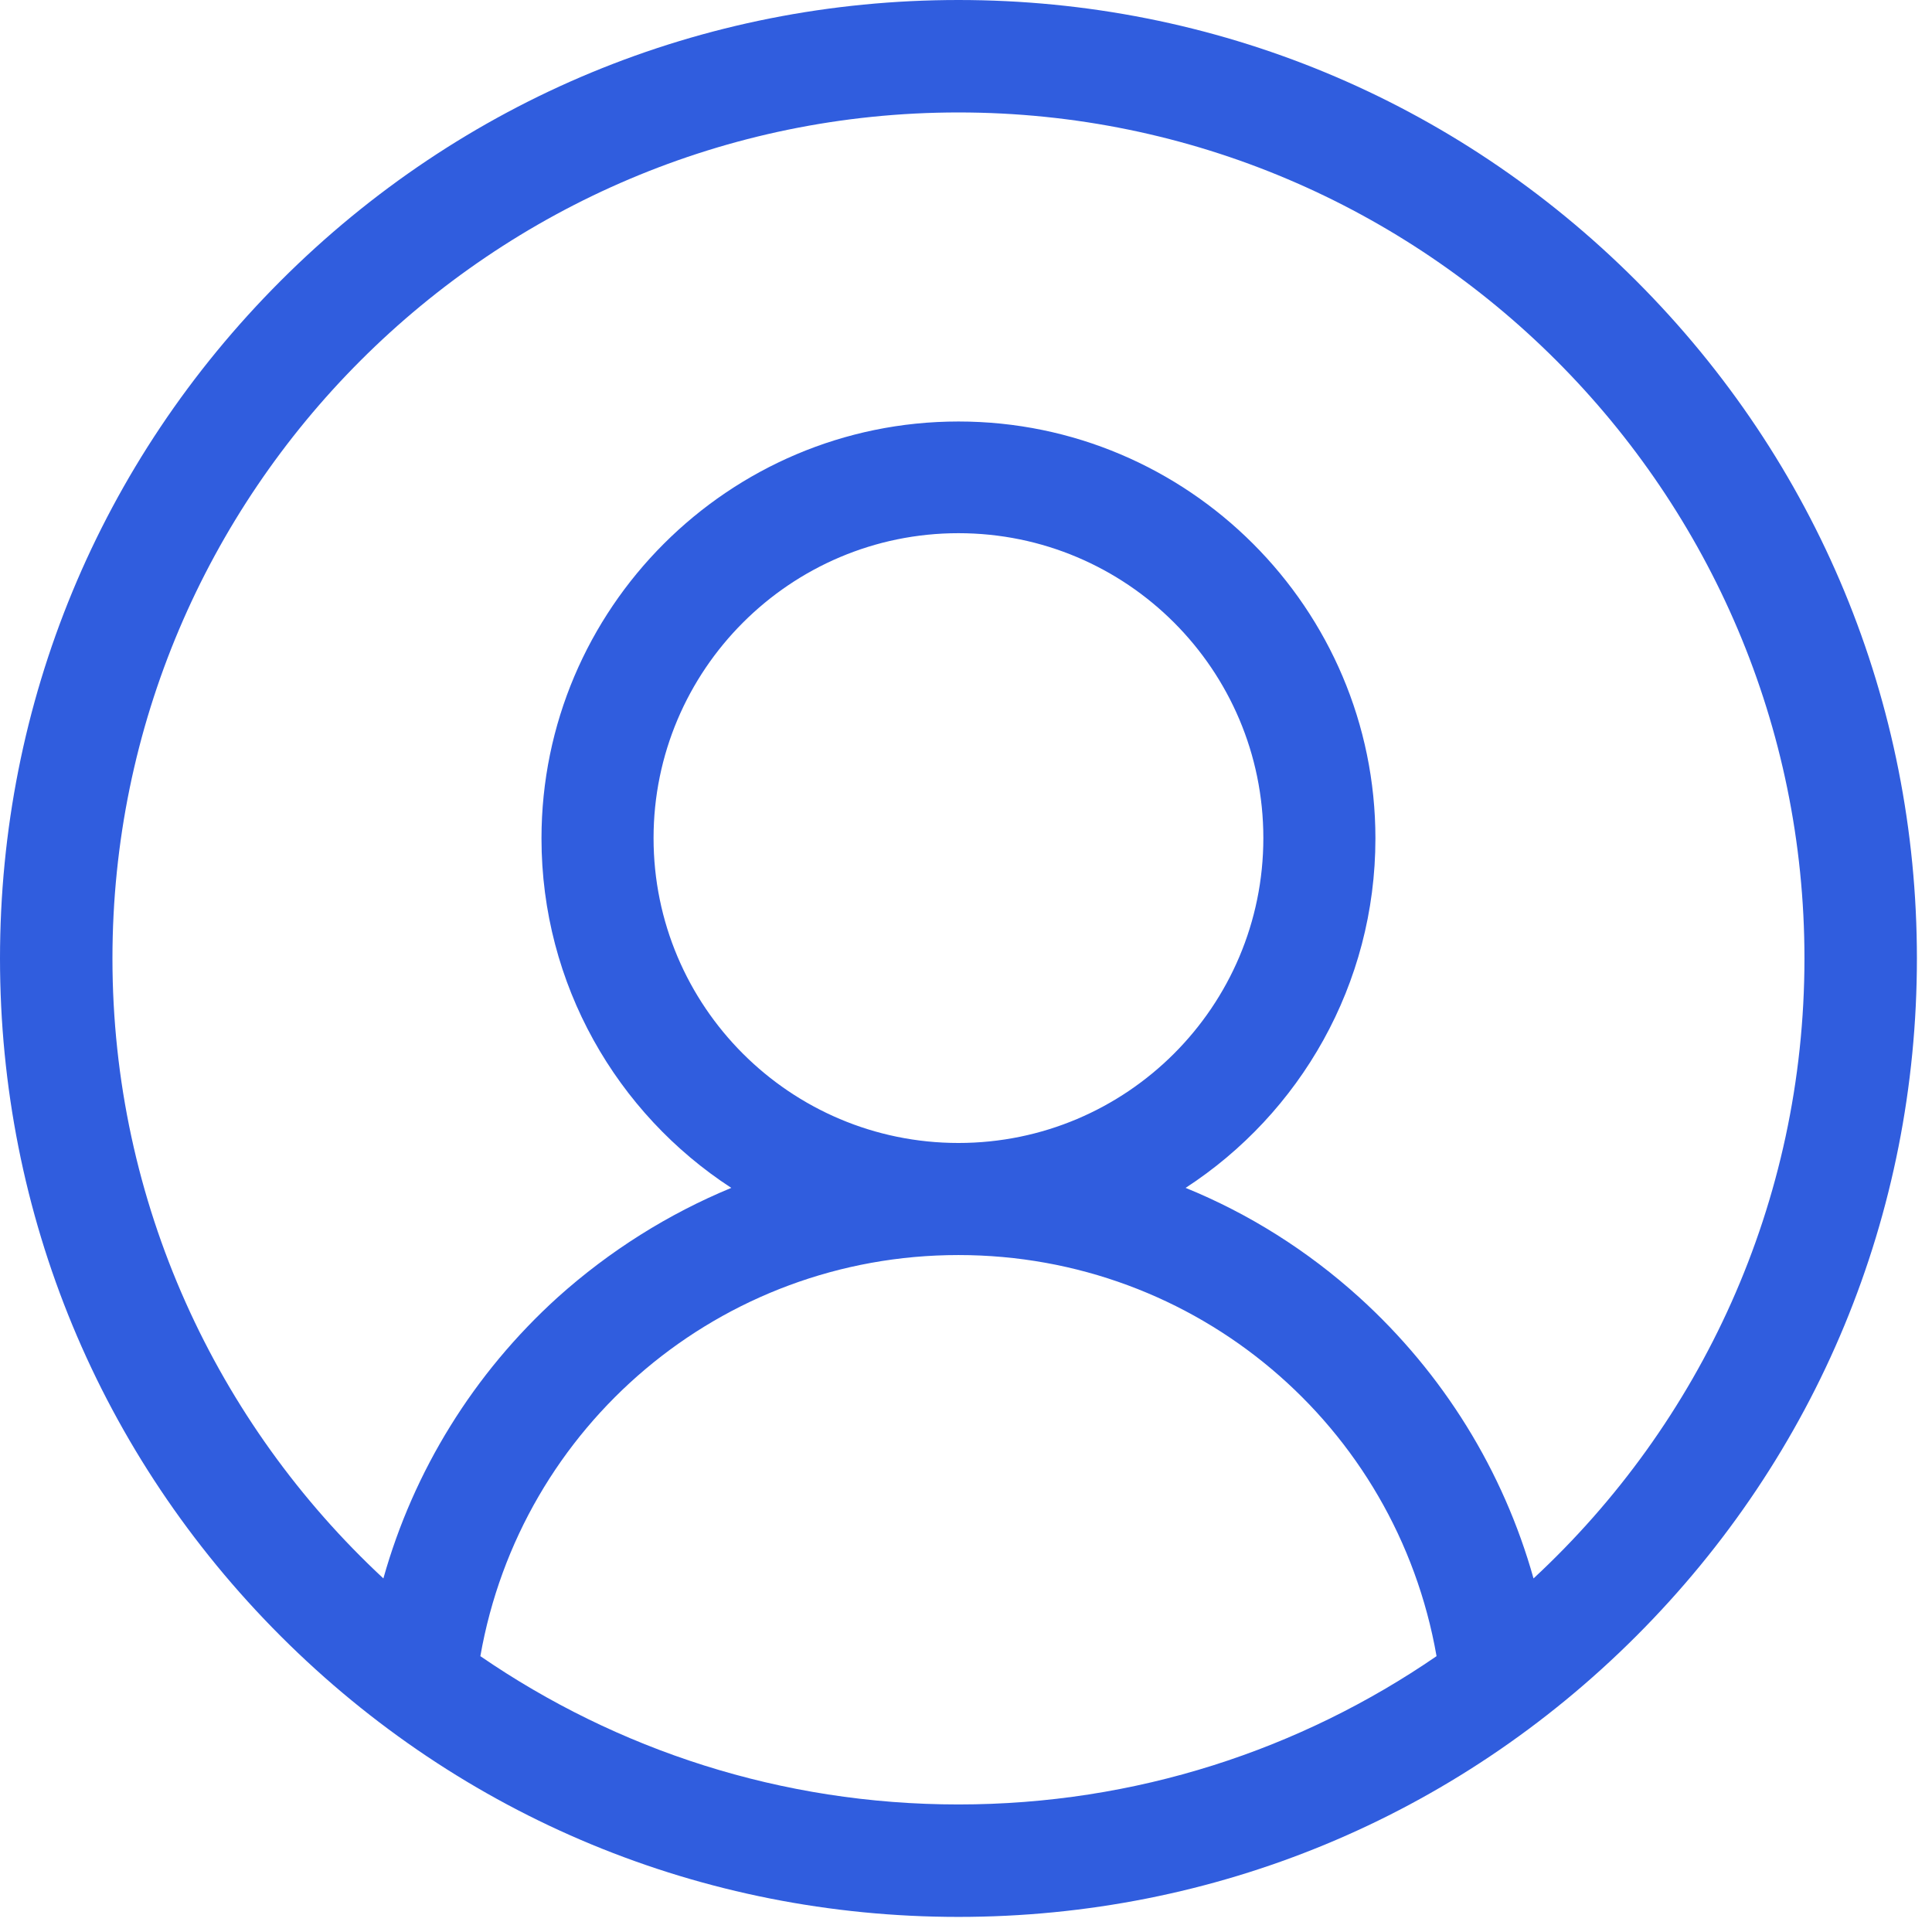
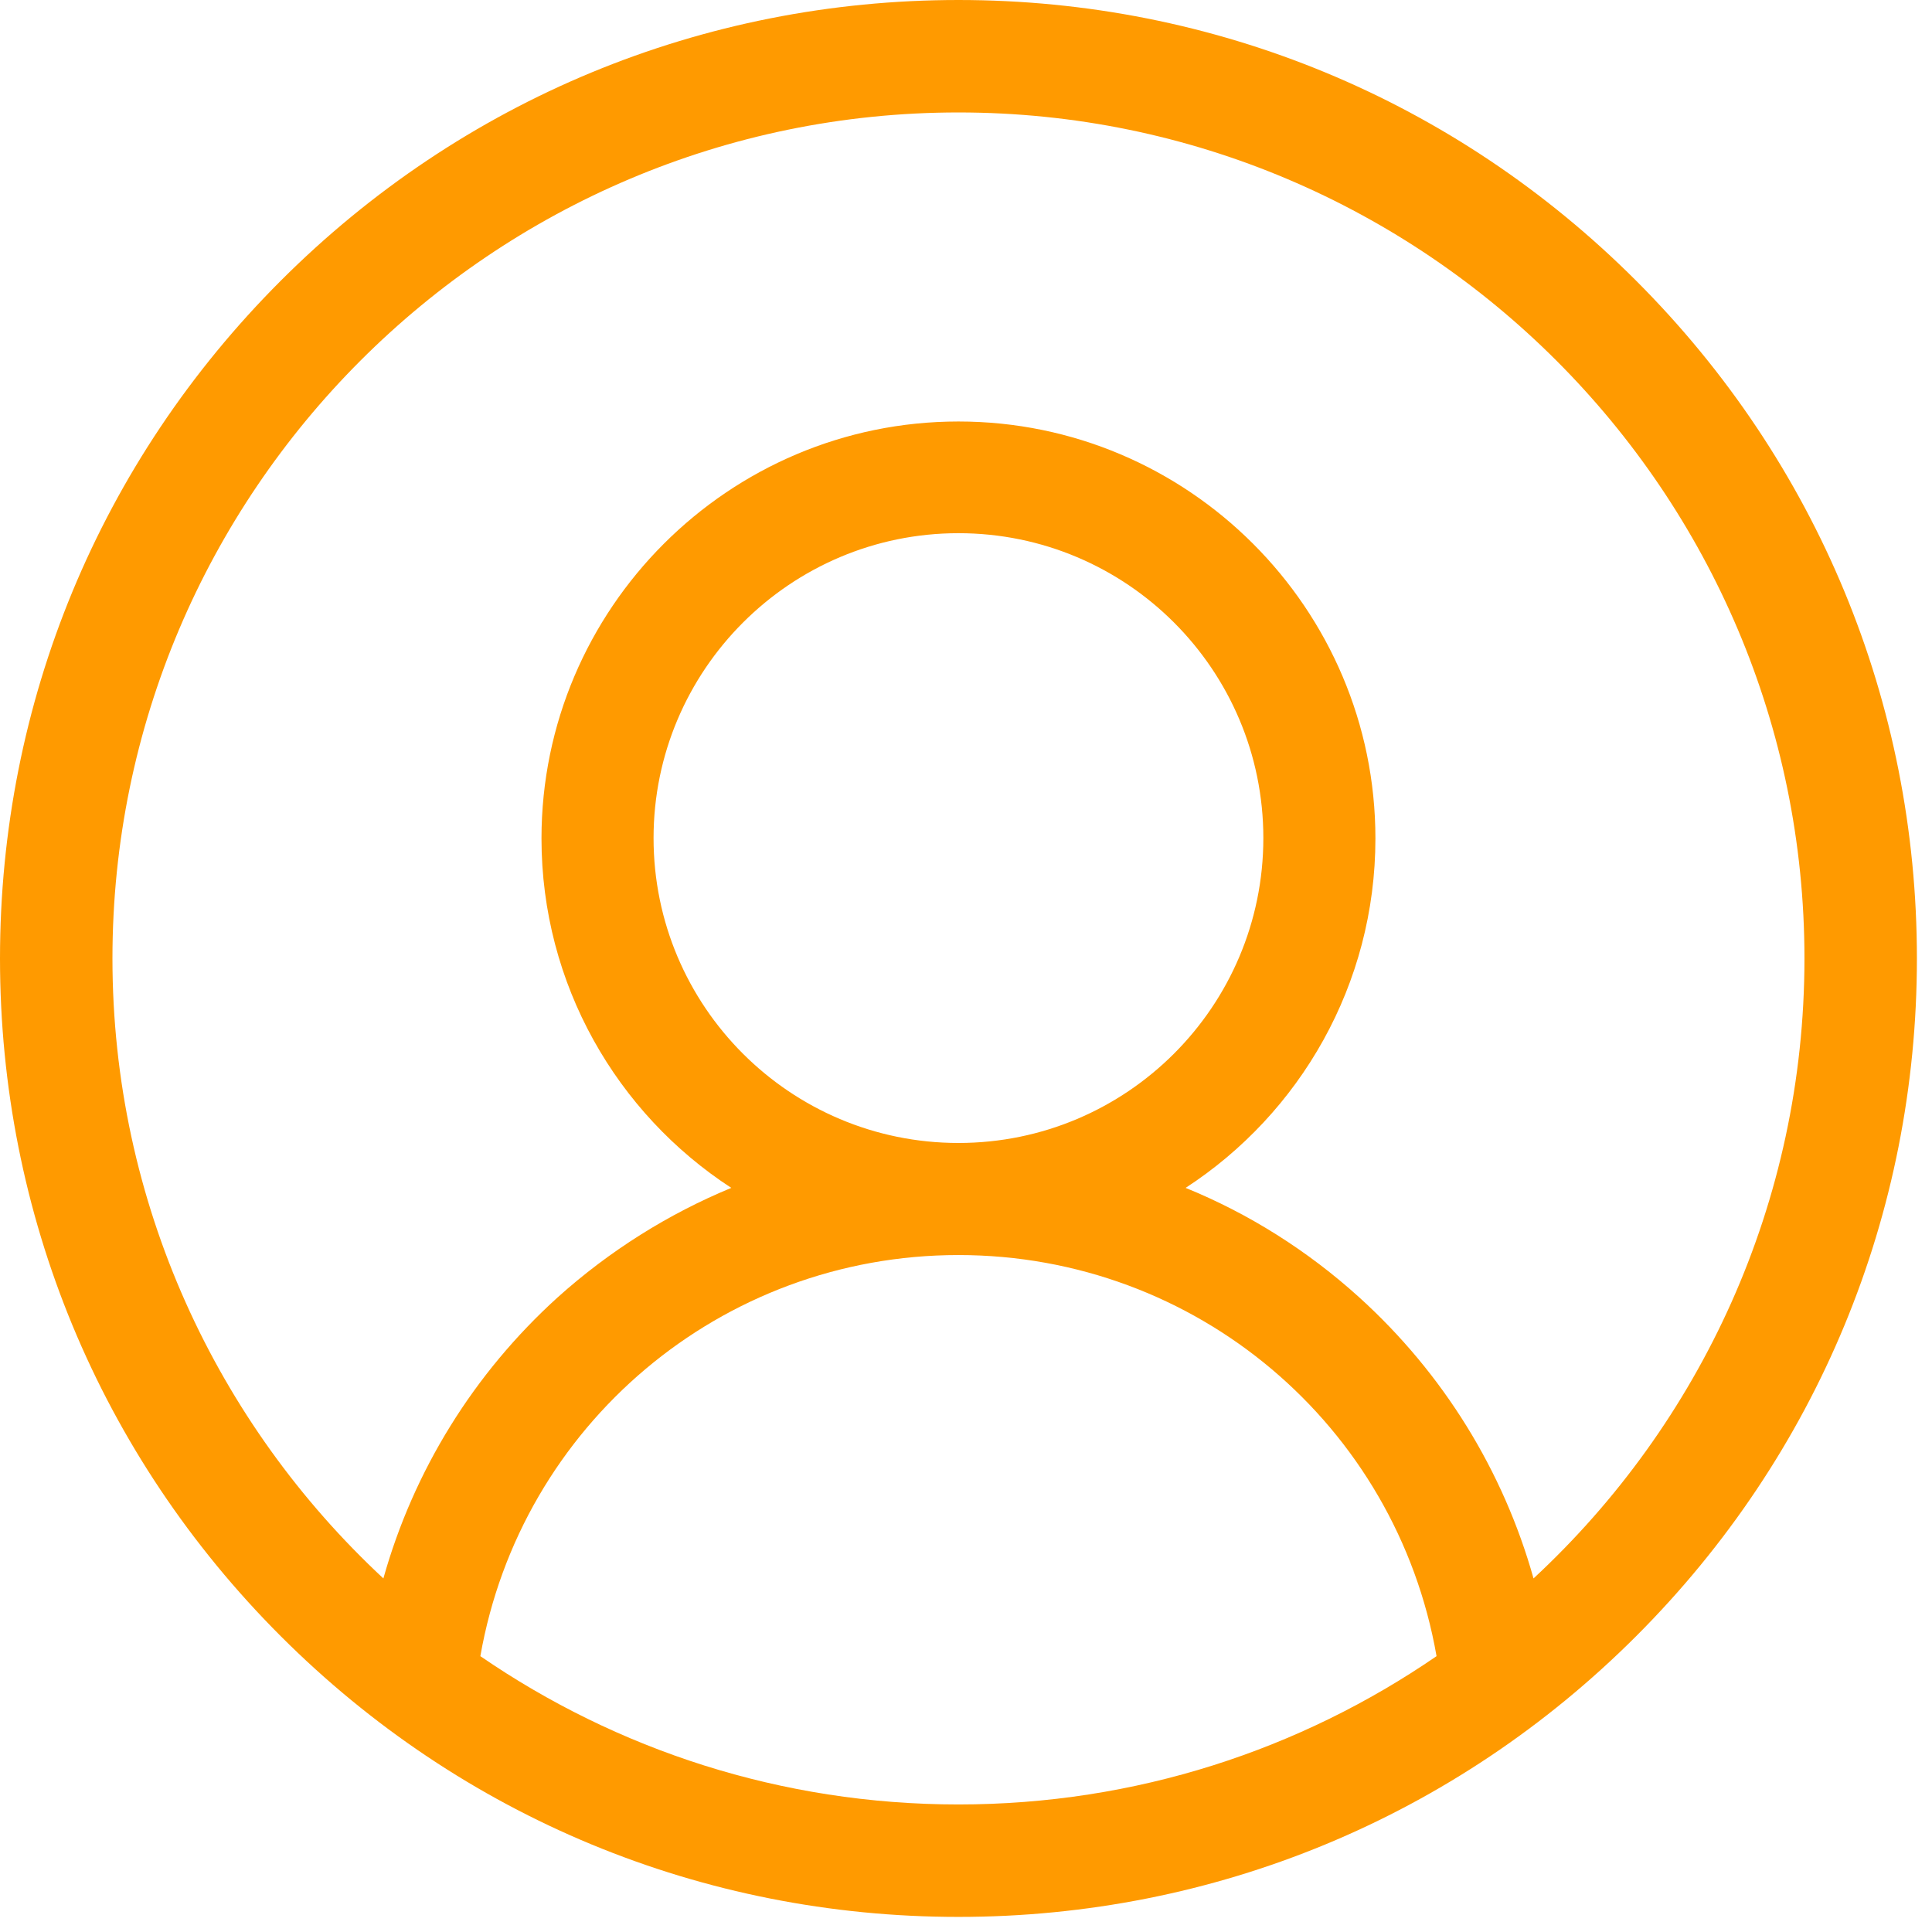
<svg xmlns="http://www.w3.org/2000/svg" version="1.1" id="Layer_1" x="0px" y="0px" viewBox="0 0 512 512" style="enable-background:new 0 0 512 512;" xml:space="preserve">
  <style type="text/css">
- 	.st0{fill:#305dde;}
+ 	.st0{fill:#Ff9a00;}
</style>
  <path class="st0" d="M433.6,74.4C385.6,26.4,321.8,0,254,0C186.2,0,122.4,26.4,74.4,74.4S0,186.2,0,254  c0,67.8,26.4,131.6,74.4,179.6S186.2,508,254,508c67.8,0,131.6-26.4,179.6-74.4S508,321.8,508,254C508,186.2,481.6,122.4,433.6,74.4  z M127.3,438.9C138,377.8,191,332.6,254,332.6c63,0,116,45.1,126.7,106.3c-36.1,24.8-79.7,39.3-126.7,39.3S163.4,463.7,127.3,438.9z   M173.2,222.1c0-44.5,36.2-80.8,80.8-80.8s80.8,36.2,80.8,80.8s-36.2,80.8-80.8,80.8S173.2,266.7,173.2,222.1z M406.4,418.3  c-8-28.5-23.9-54.3-46.2-74.5c-13.7-12.4-29.3-22.2-46-29c30.3-19.7,50.3-53.9,50.3-92.6c0-60.9-49.6-110.5-110.5-110.5  s-110.5,49.6-110.5,110.5c0,38.7,20,72.9,50.3,92.6c-16.7,6.9-32.3,16.7-46,29c-22.3,20.2-38.2,46-46.2,74.5  c-44.1-41-71.8-99.5-71.8-164.3C29.8,130.4,130.4,29.8,254,29.8S478.2,130.4,478.2,254C478.2,318.8,450.6,377.3,406.4,418.3z" />
</svg>
